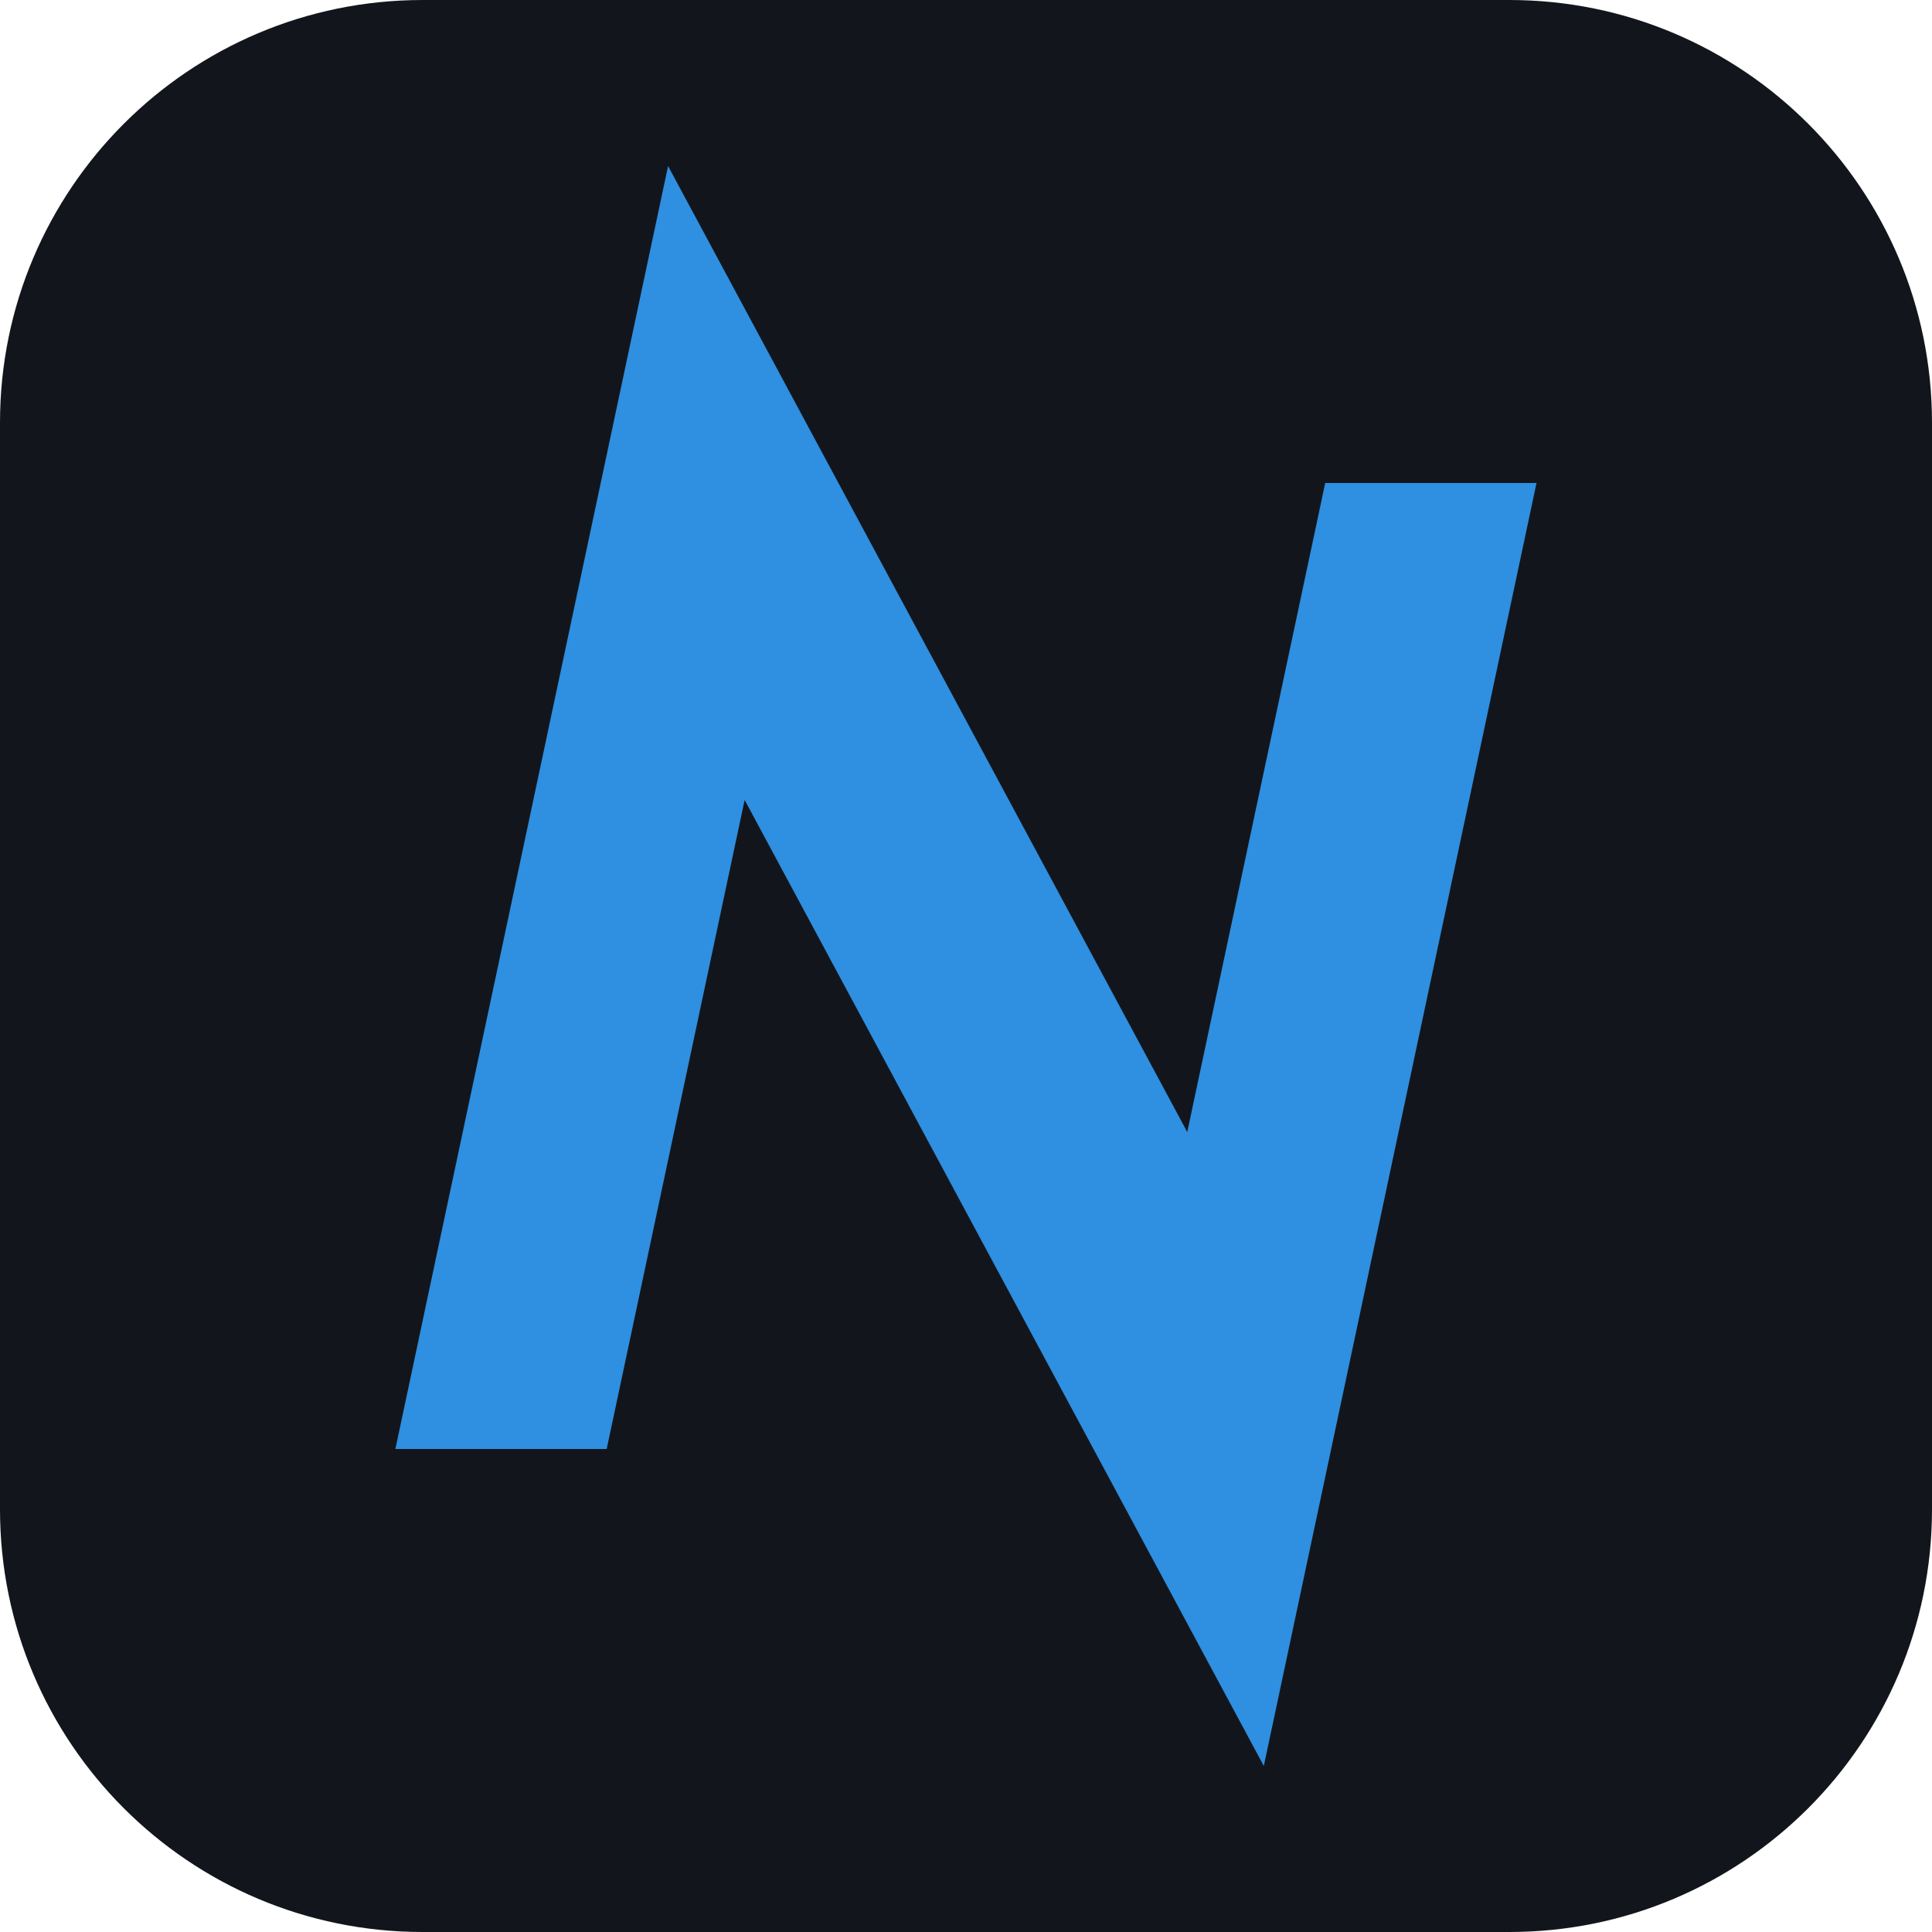
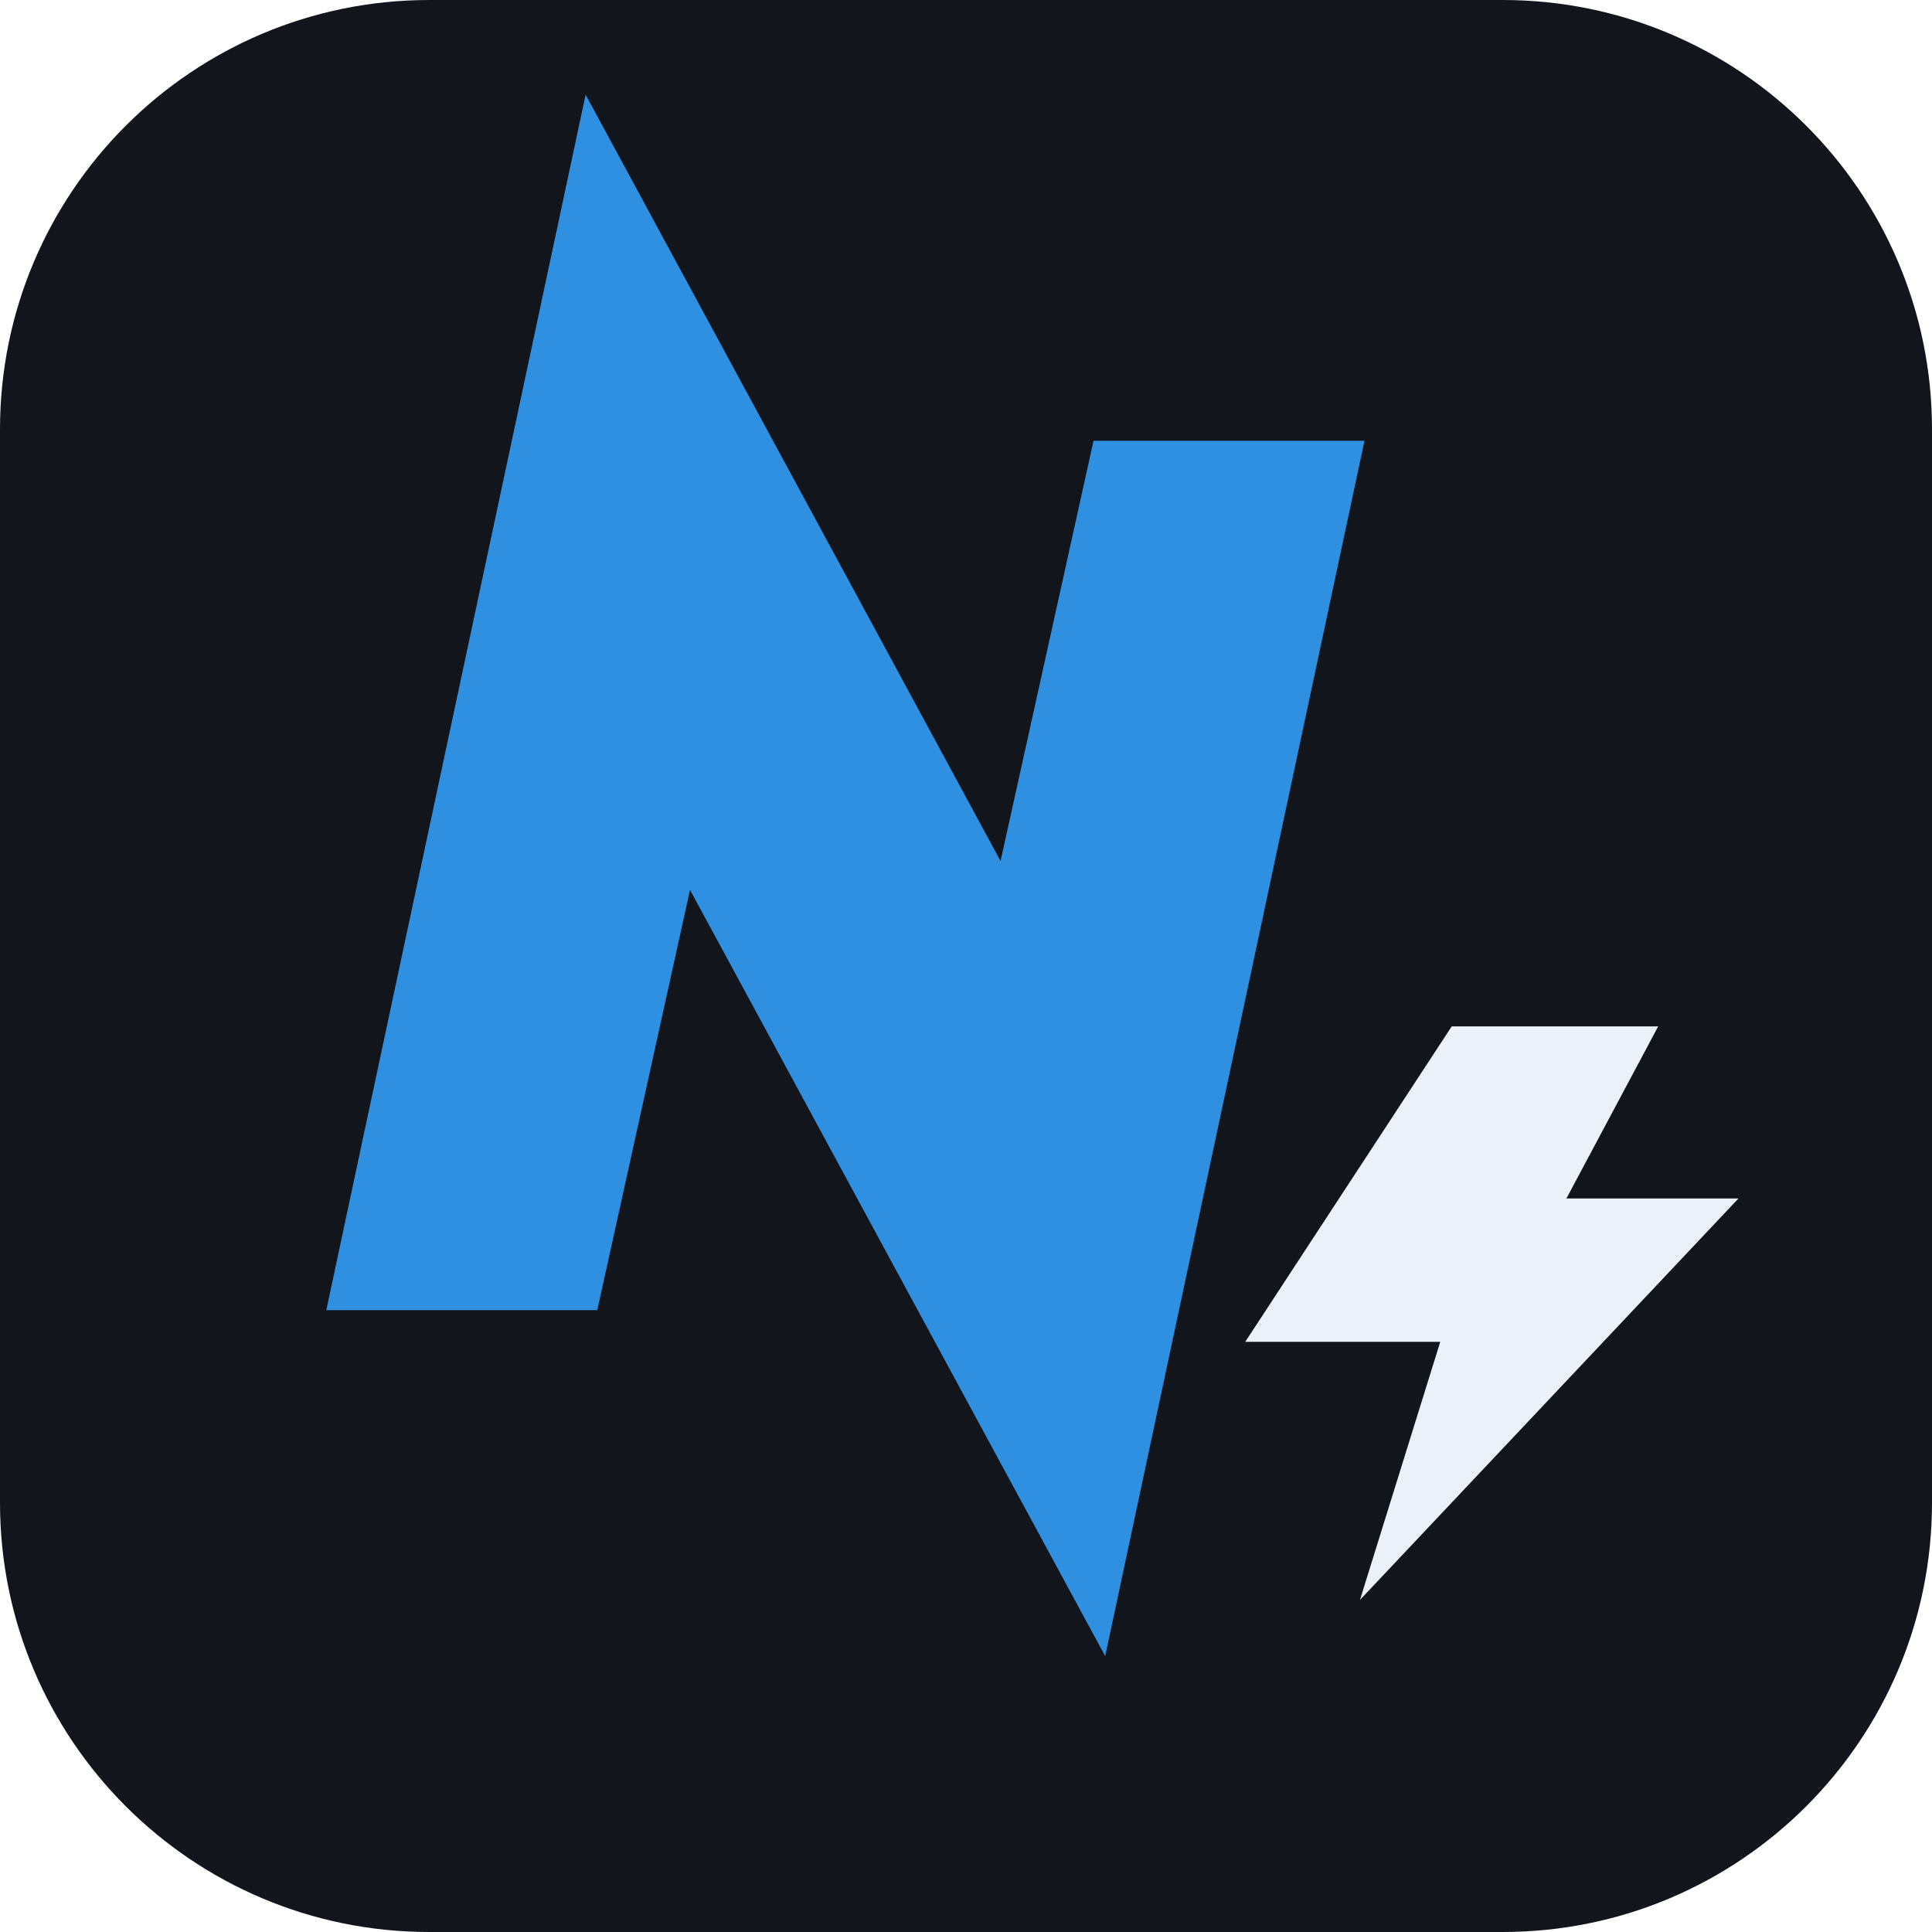
- <svg xmlns="http://www.w3.org/2000/svg" viewBox="0 0 64 64">
-   <rect width="64" height="64" rx="14" fill="#12161C" />
-   <path d="M20 48V16L44 48V16" transform="translate(6.8 0) skewX(-12)" fill="none" stroke="#2F8FE0" stroke-width="7" stroke-linejoin="miter" stroke-miterlimit="10" />
+ <svg xmlns="http://www.w3.org/2000/svg" viewBox="0 0 64 64" width="64" height="64" role="img" aria-labelledby="t">
+   <rect width="64" height="64" rx="14.221" fill="#12161C" />
+   <g transform="translate(12.91,8.00)">
+     <path d="M7.19,0.00 L0.00,33.70 L5.51,33.70 L9.27,16.66 L23.00,42.00 L30.19,8.30 L24.68,8.30 L20.91,25.34 Z" fill="#2F8FE0" stroke="#2F8FE0" stroke-width="3.40" stroke-linejoin="miter" />
+   </g>
+   <path d="M48.09,34.00 L54.93,34.00 L51.89,39.70 L57.59,39.70 L45.05,53.00 L47.71,44.45 L41.25,44.45 Z" fill="none" stroke="#12161C" stroke-width="3.04" stroke-linejoin="round" />
+   <path d="M48.09,34.00 L54.93,34.00 L51.89,39.70 L57.59,39.70 L45.05,53.00 L47.71,44.45 L41.25,44.45 Z" fill="#EAF1F8" />
</svg>
